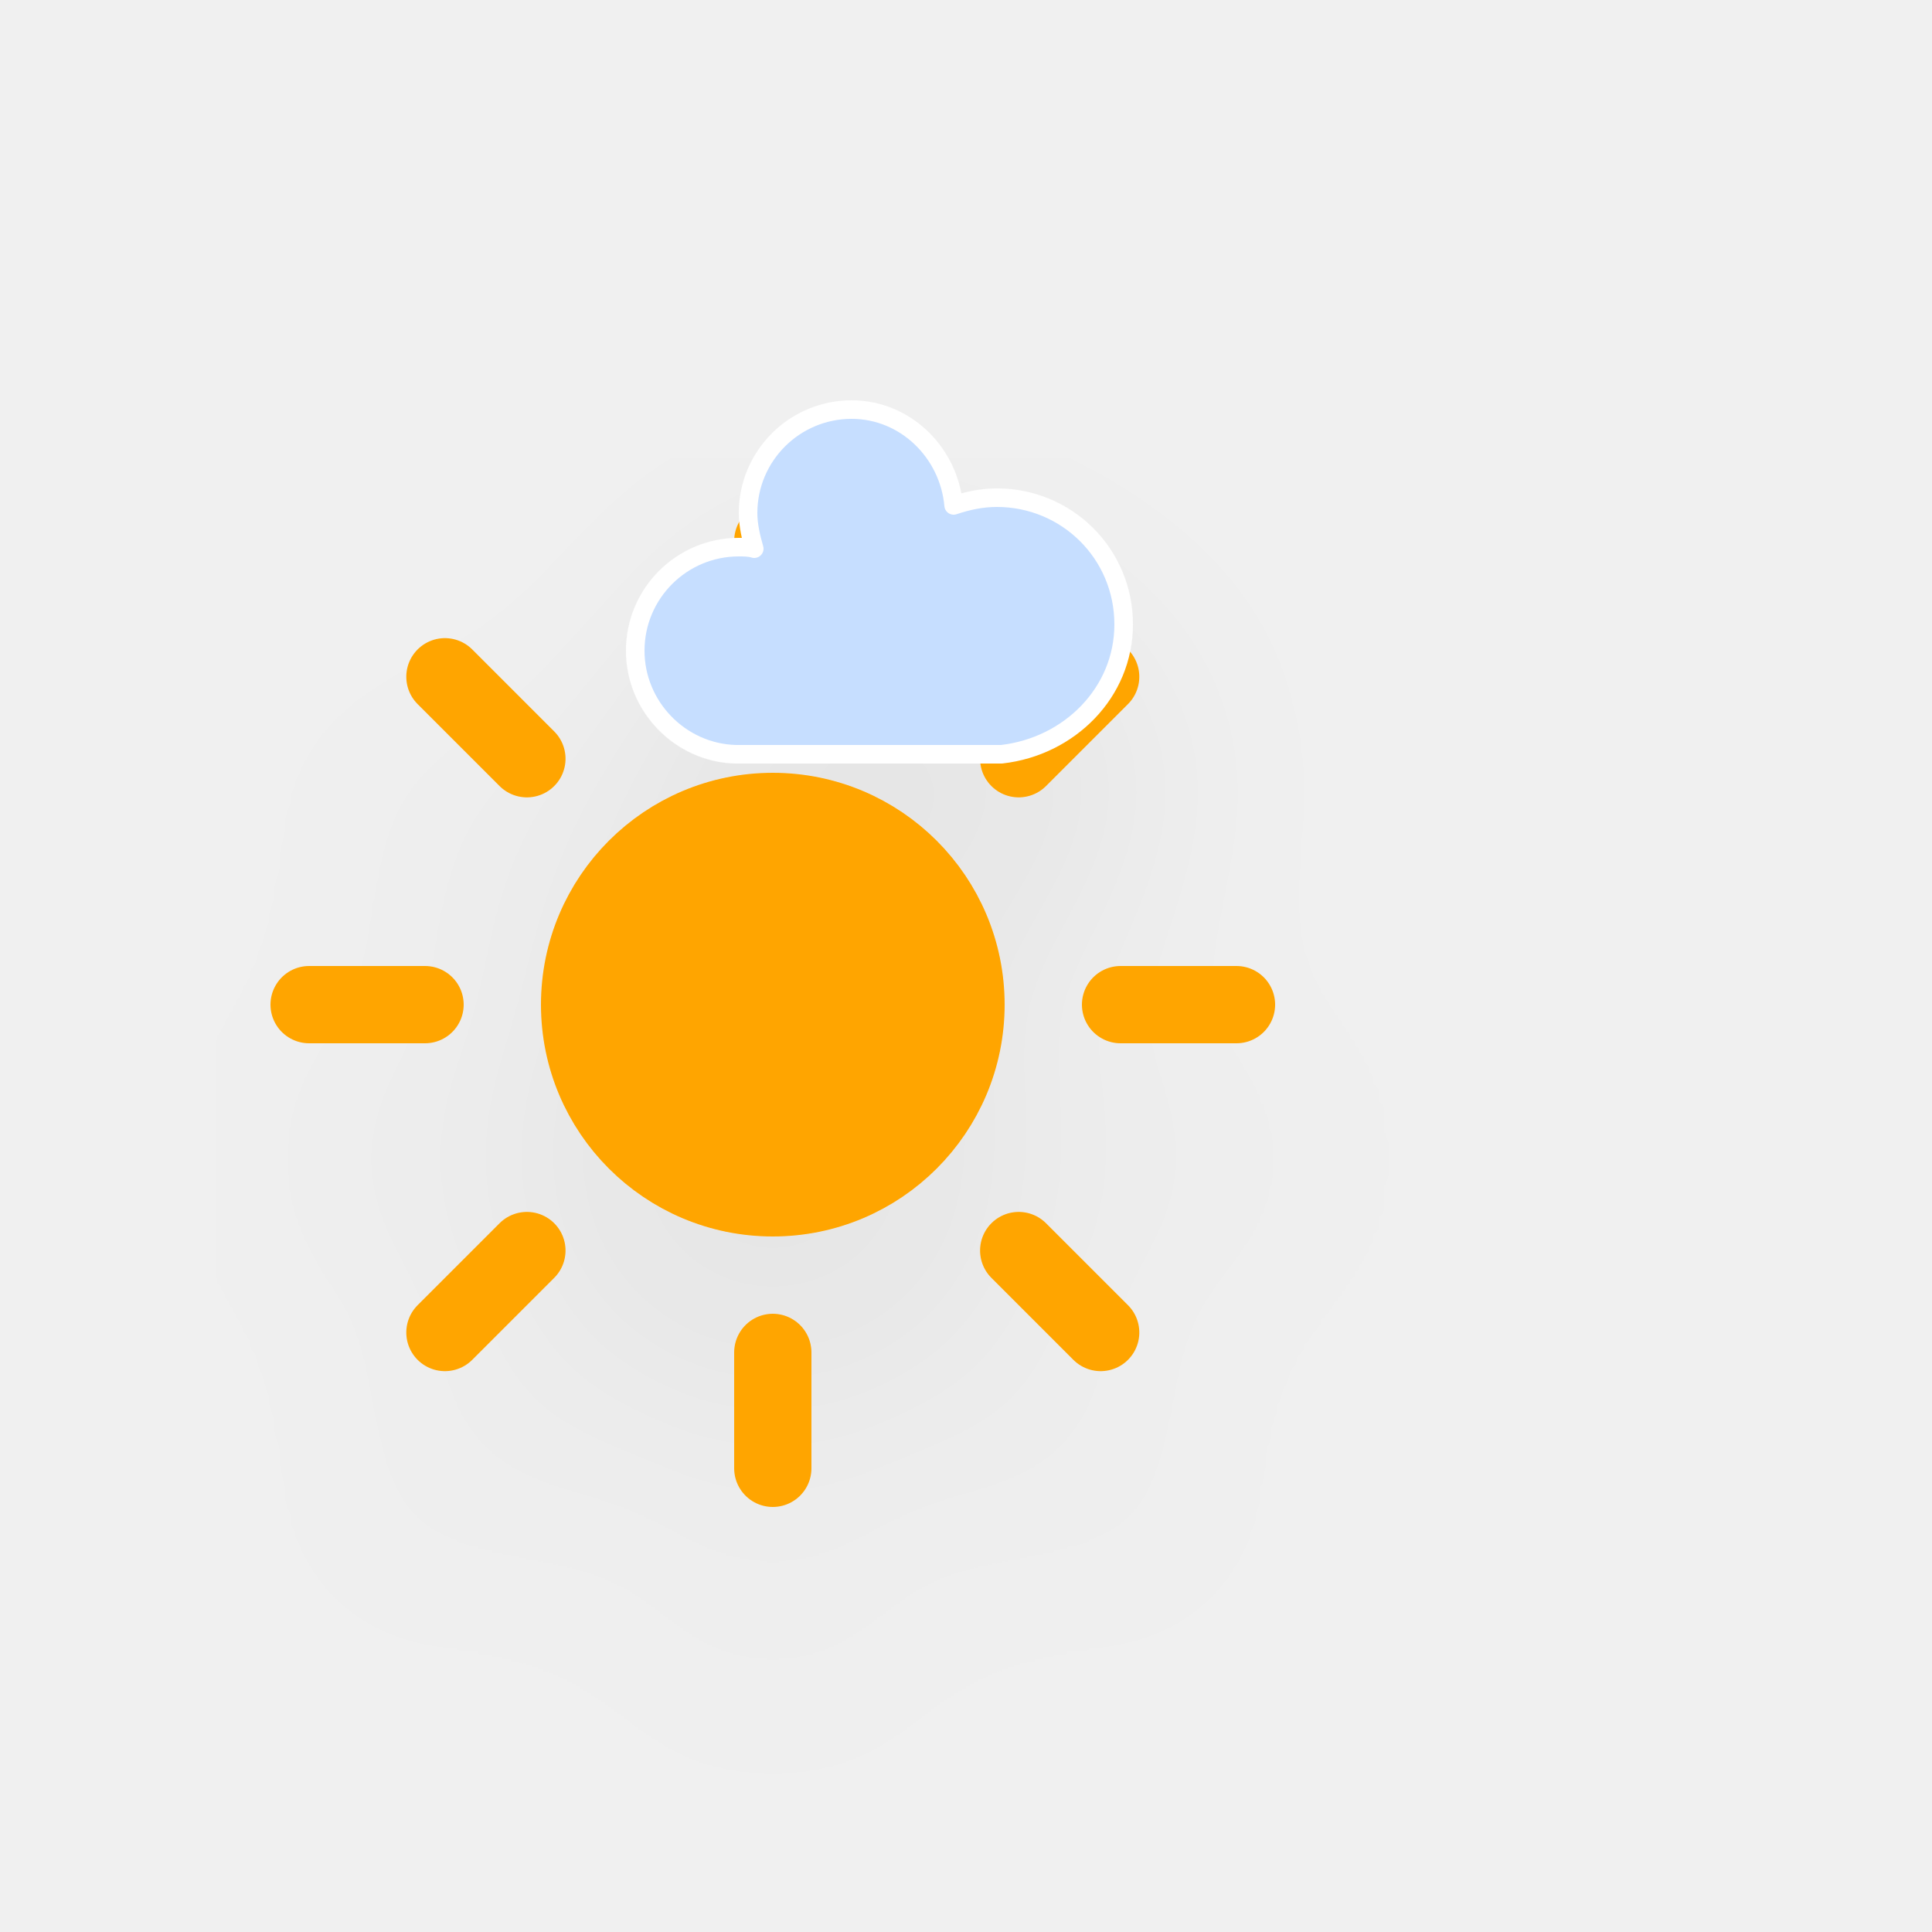
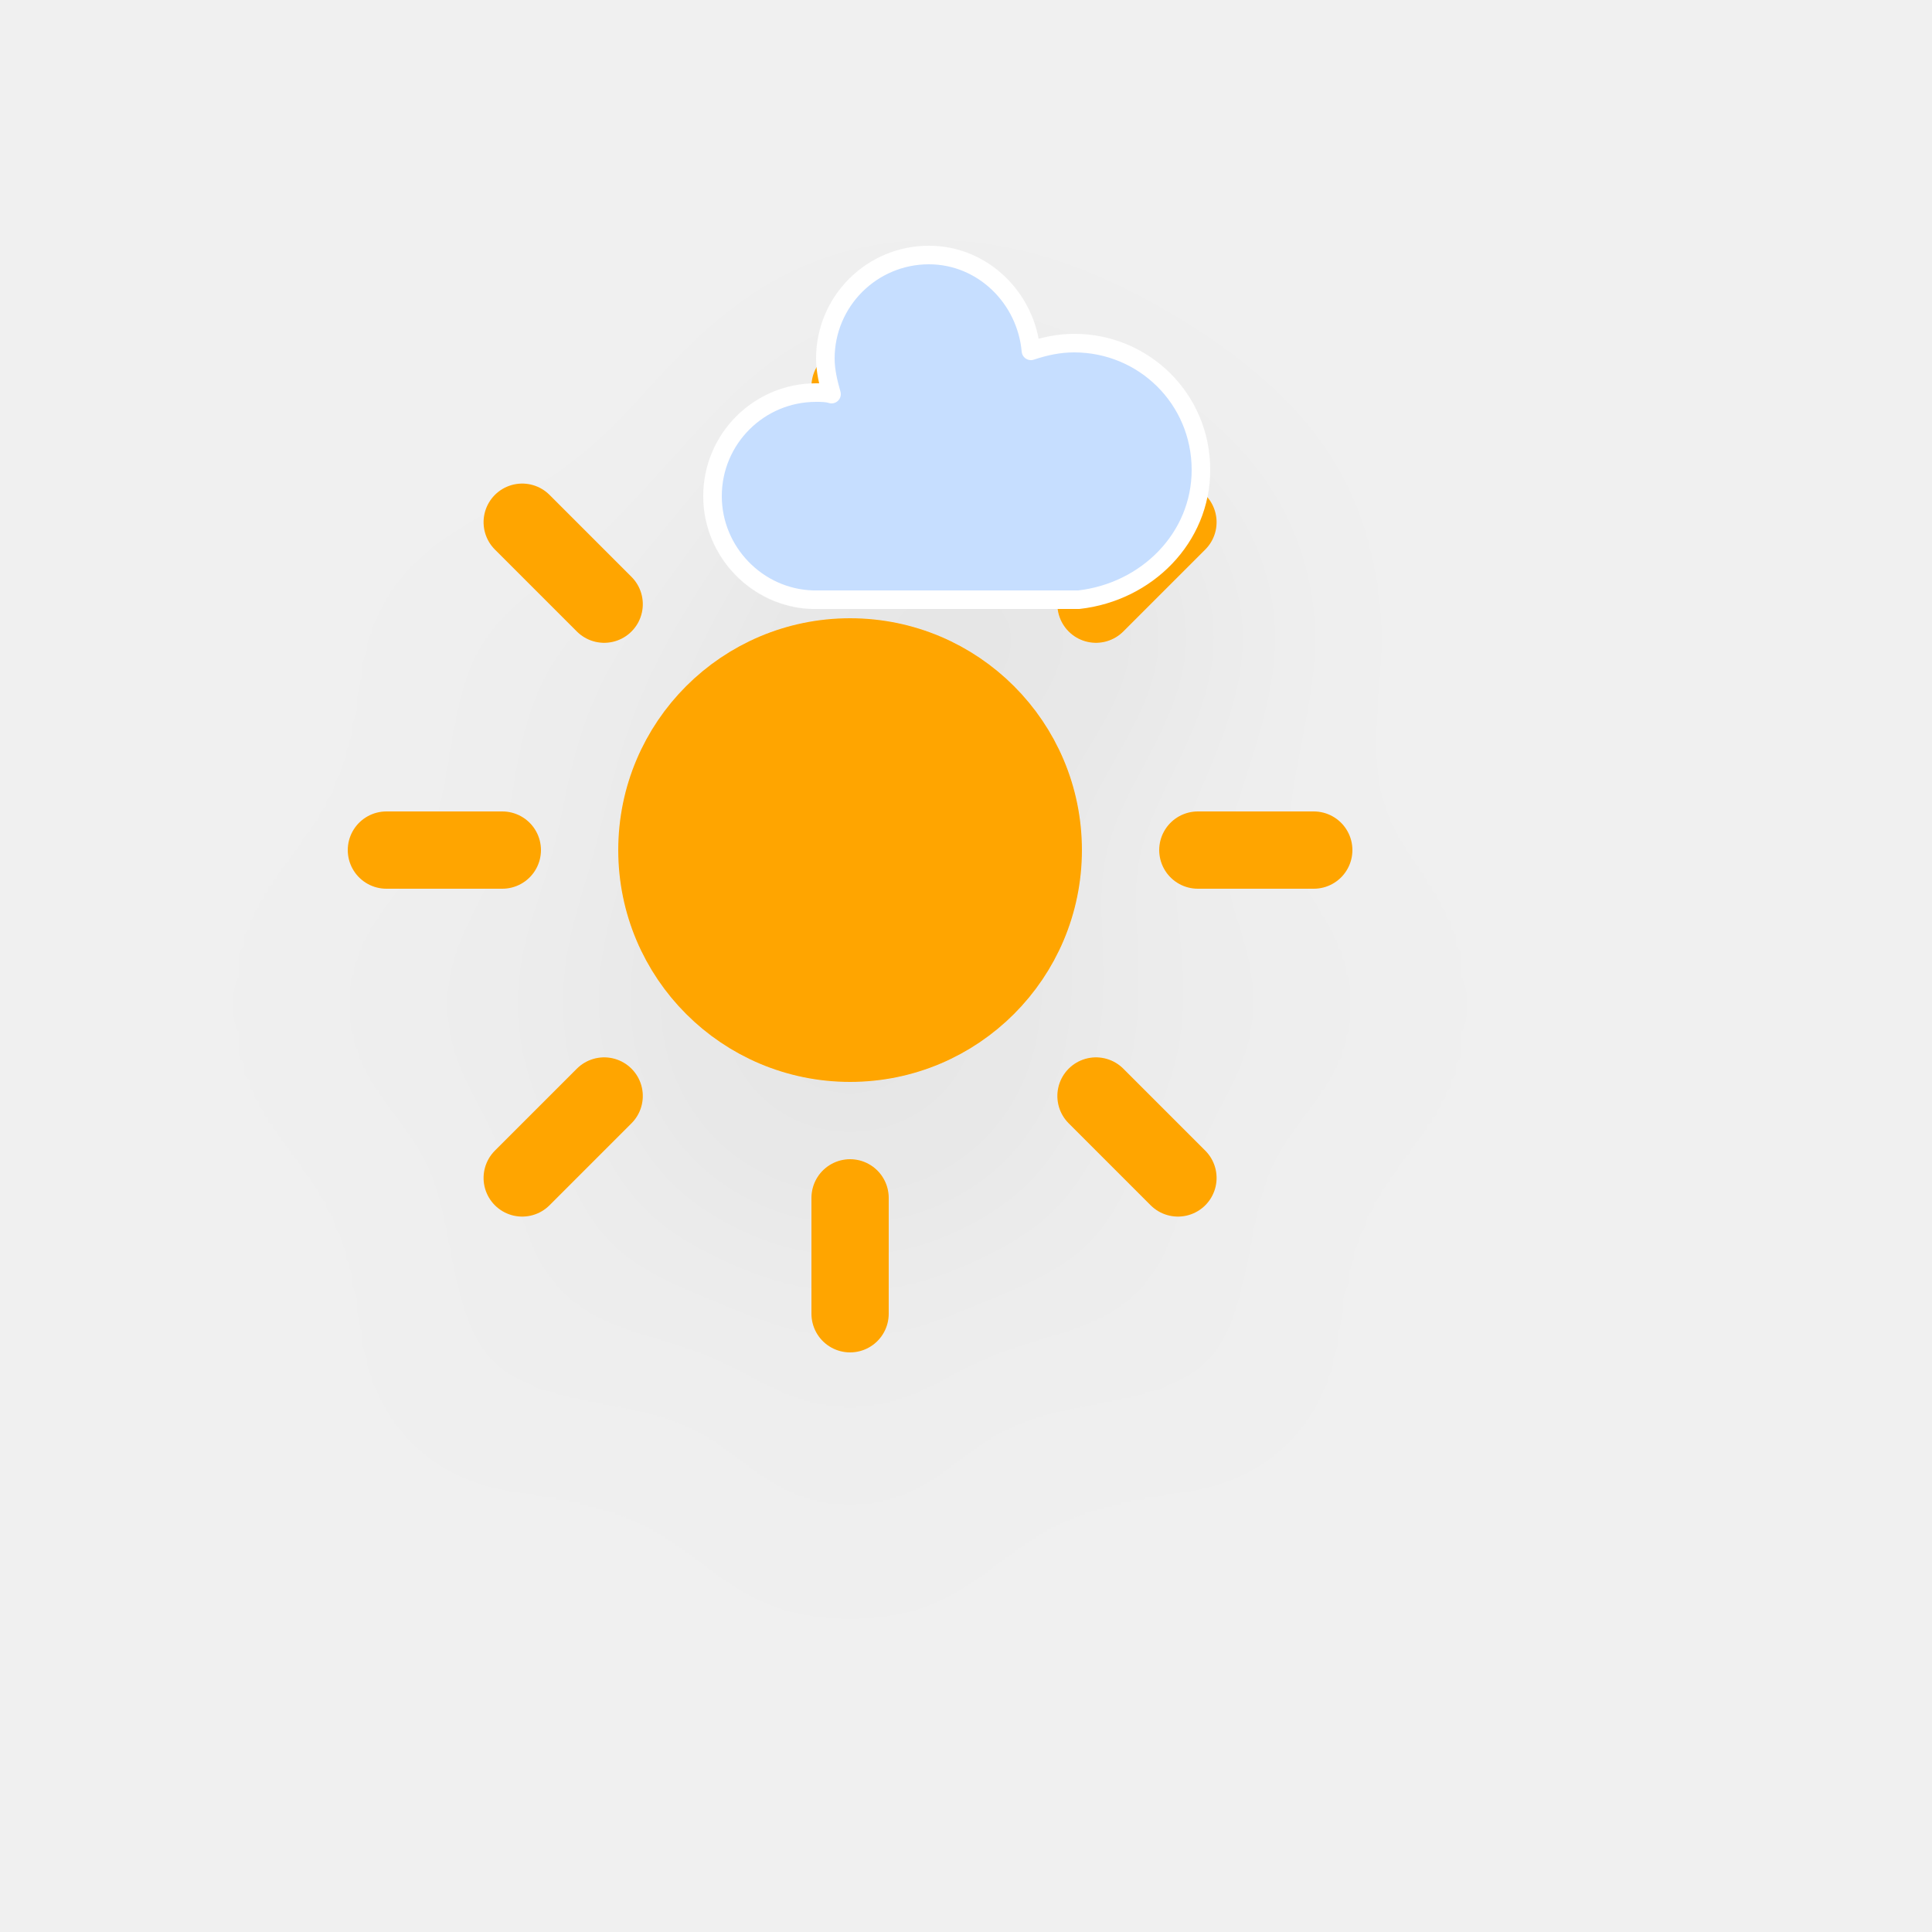
- <svg xmlns="http://www.w3.org/2000/svg" version="1.1" width="50" height="50" viewbox="0 0 50 50">
+ <svg xmlns="http://www.w3.org/2000/svg" width="50" height="50" version="1.1" viewbox="0 0 50 50">
  <defs>
-     <filter id="blur" width="200%" height="200%">
+     <filter id="blur" x="-.589" y="-.834" width="2.177" height="3.117">
      <feGaussianBlur in="SourceAlpha" stdDeviation="3" />
      <feOffset dx="0" dy="4" result="offsetblur" />
      <feComponentTransfer>
-         <feFuncA type="linear" slope="0.05" />
+         <feFuncA slope="0.05" type="linear" />
      </feComponentTransfer>
      <feMerge>
        <feMergeNode />
        <feMergeNode in="SourceGraphic" />
      </feMerge>
    </filter>
  </defs>
-   <g filter="url(#blur)" id="cloudy-day-1">
+   <g transform="translate(2,-4)" filter="url(#blur)">
    <g transform="translate(20,10)">
      <g transform="translate(0,16)">
        <g class="am-weather-sun">
-           <g>
-             <line fill="none" stroke="orange" stroke-linecap="round" stroke-width="2" transform="translate(0,9)" x1="0" x2="0" y1="0" y2="3" />
-           </g>
+           <line transform="translate(0,9)" y2="3" fill="none" stroke="#ffa500" stroke-linecap="round" stroke-width="2" />
          <g transform="rotate(45)">
-             <line fill="none" stroke="orange" stroke-linecap="round" stroke-width="2" transform="translate(0,9)" x1="0" x2="0" y1="0" y2="3" />
+             <line transform="translate(0,9)" y2="3" fill="none" stroke="#ffa500" stroke-linecap="round" stroke-width="2" />
          </g>
          <g transform="rotate(90)">
-             <line fill="none" stroke="orange" stroke-linecap="round" stroke-width="2" transform="translate(0,9)" x1="0" x2="0" y1="0" y2="3" />
+             <line transform="translate(0,9)" y2="3" fill="none" stroke="#ffa500" stroke-linecap="round" stroke-width="2" />
          </g>
          <g transform="rotate(135)">
-             <line fill="none" stroke="orange" stroke-linecap="round" stroke-width="2" transform="translate(0,9)" x1="0" x2="0" y1="0" y2="3" />
+             <line transform="translate(0,9)" y2="3" fill="none" stroke="#ffa500" stroke-linecap="round" stroke-width="2" />
          </g>
-           <g transform="rotate(180)">
-             <line fill="none" stroke="orange" stroke-linecap="round" stroke-width="2" transform="translate(0,9)" x1="0" x2="0" y1="0" y2="3" />
+           <g transform="scale(-1)">
+             <line transform="translate(0,9)" y2="3" fill="none" stroke="#ffa500" stroke-linecap="round" stroke-width="2" />
          </g>
          <g transform="rotate(225)">
-             <line fill="none" stroke="orange" stroke-linecap="round" stroke-width="2" transform="translate(0,9)" x1="0" x2="0" y1="0" y2="3" />
+             <line transform="translate(0,9)" y2="3" fill="none" stroke="#ffa500" stroke-linecap="round" stroke-width="2" />
          </g>
-           <g transform="rotate(270)">
-             <line fill="none" stroke="orange" stroke-linecap="round" stroke-width="2" transform="translate(0,9)" x1="0" x2="0" y1="0" y2="3" />
+           <g transform="rotate(-90)">
+             <line transform="translate(0,9)" y2="3" fill="none" stroke="#ffa500" stroke-linecap="round" stroke-width="2" />
          </g>
-           <g transform="rotate(315)">
-             <line fill="none" stroke="orange" stroke-linecap="round" stroke-width="2" transform="translate(0,9)" x1="0" x2="0" y1="0" y2="3" />
+           <g transform="rotate(-45)">
+             <line transform="translate(0,9)" y2="3" fill="none" stroke="#ffa500" stroke-linecap="round" stroke-width="2" />
          </g>
        </g>
-         <circle cx="0" cy="0" fill="orange" r="5" stroke="orange" stroke-width="2" />
+         <circle r="5" fill="#ffa500" stroke="#ffa500" stroke-width="2" />
      </g>
      <g class="am-weather-cloud-1">
-         <path d="M47.7,35.4c0-4.6-3.7-8.2-8.2-8.2c-1,0-1.9,0.2-2.8,0.5c-0.3-3.4-3.1-6.2-6.6-6.2c-3.7,0-6.7,3-6.7,6.7c0,0.8,0.2,1.6,0.4,2.3    c-0.3-0.1-0.7-0.1-1-0.1c-3.7,0-6.7,3-6.7,6.7c0,3.6,2.9,6.6,6.5,6.7l17.2,0C44.2,43.3,47.7,39.8,47.7,35.4z" fill="#C6DEFF" stroke="white" stroke-linejoin="round" stroke-width="1.2" transform="translate(-10,-8), scale(0.4)" />
+         <path transform="matrix(.4 0 0 .4 -10 -8)" d="m47.7 35.4c0-4.6-3.7-8.2-8.2-8.2-1 0-1.9 0.2-2.8 0.5-0.3-3.4-3.1-6.2-6.6-6.2-3.7 0-6.7 3-6.7 6.7 0 0.8 0.2 1.6 0.4 2.3-0.3-0.1-0.7-0.1-1-0.1-3.7 0-6.7 3-6.7 6.7 0 3.6 2.9 6.6 6.5 6.7h17.2c4.4-0.5 7.9-4 7.9-8.4z" fill="#c6deff" stroke="#fff" stroke-linejoin="round" stroke-width="1.2" />
      </g>
    </g>
  </g>
</svg>
